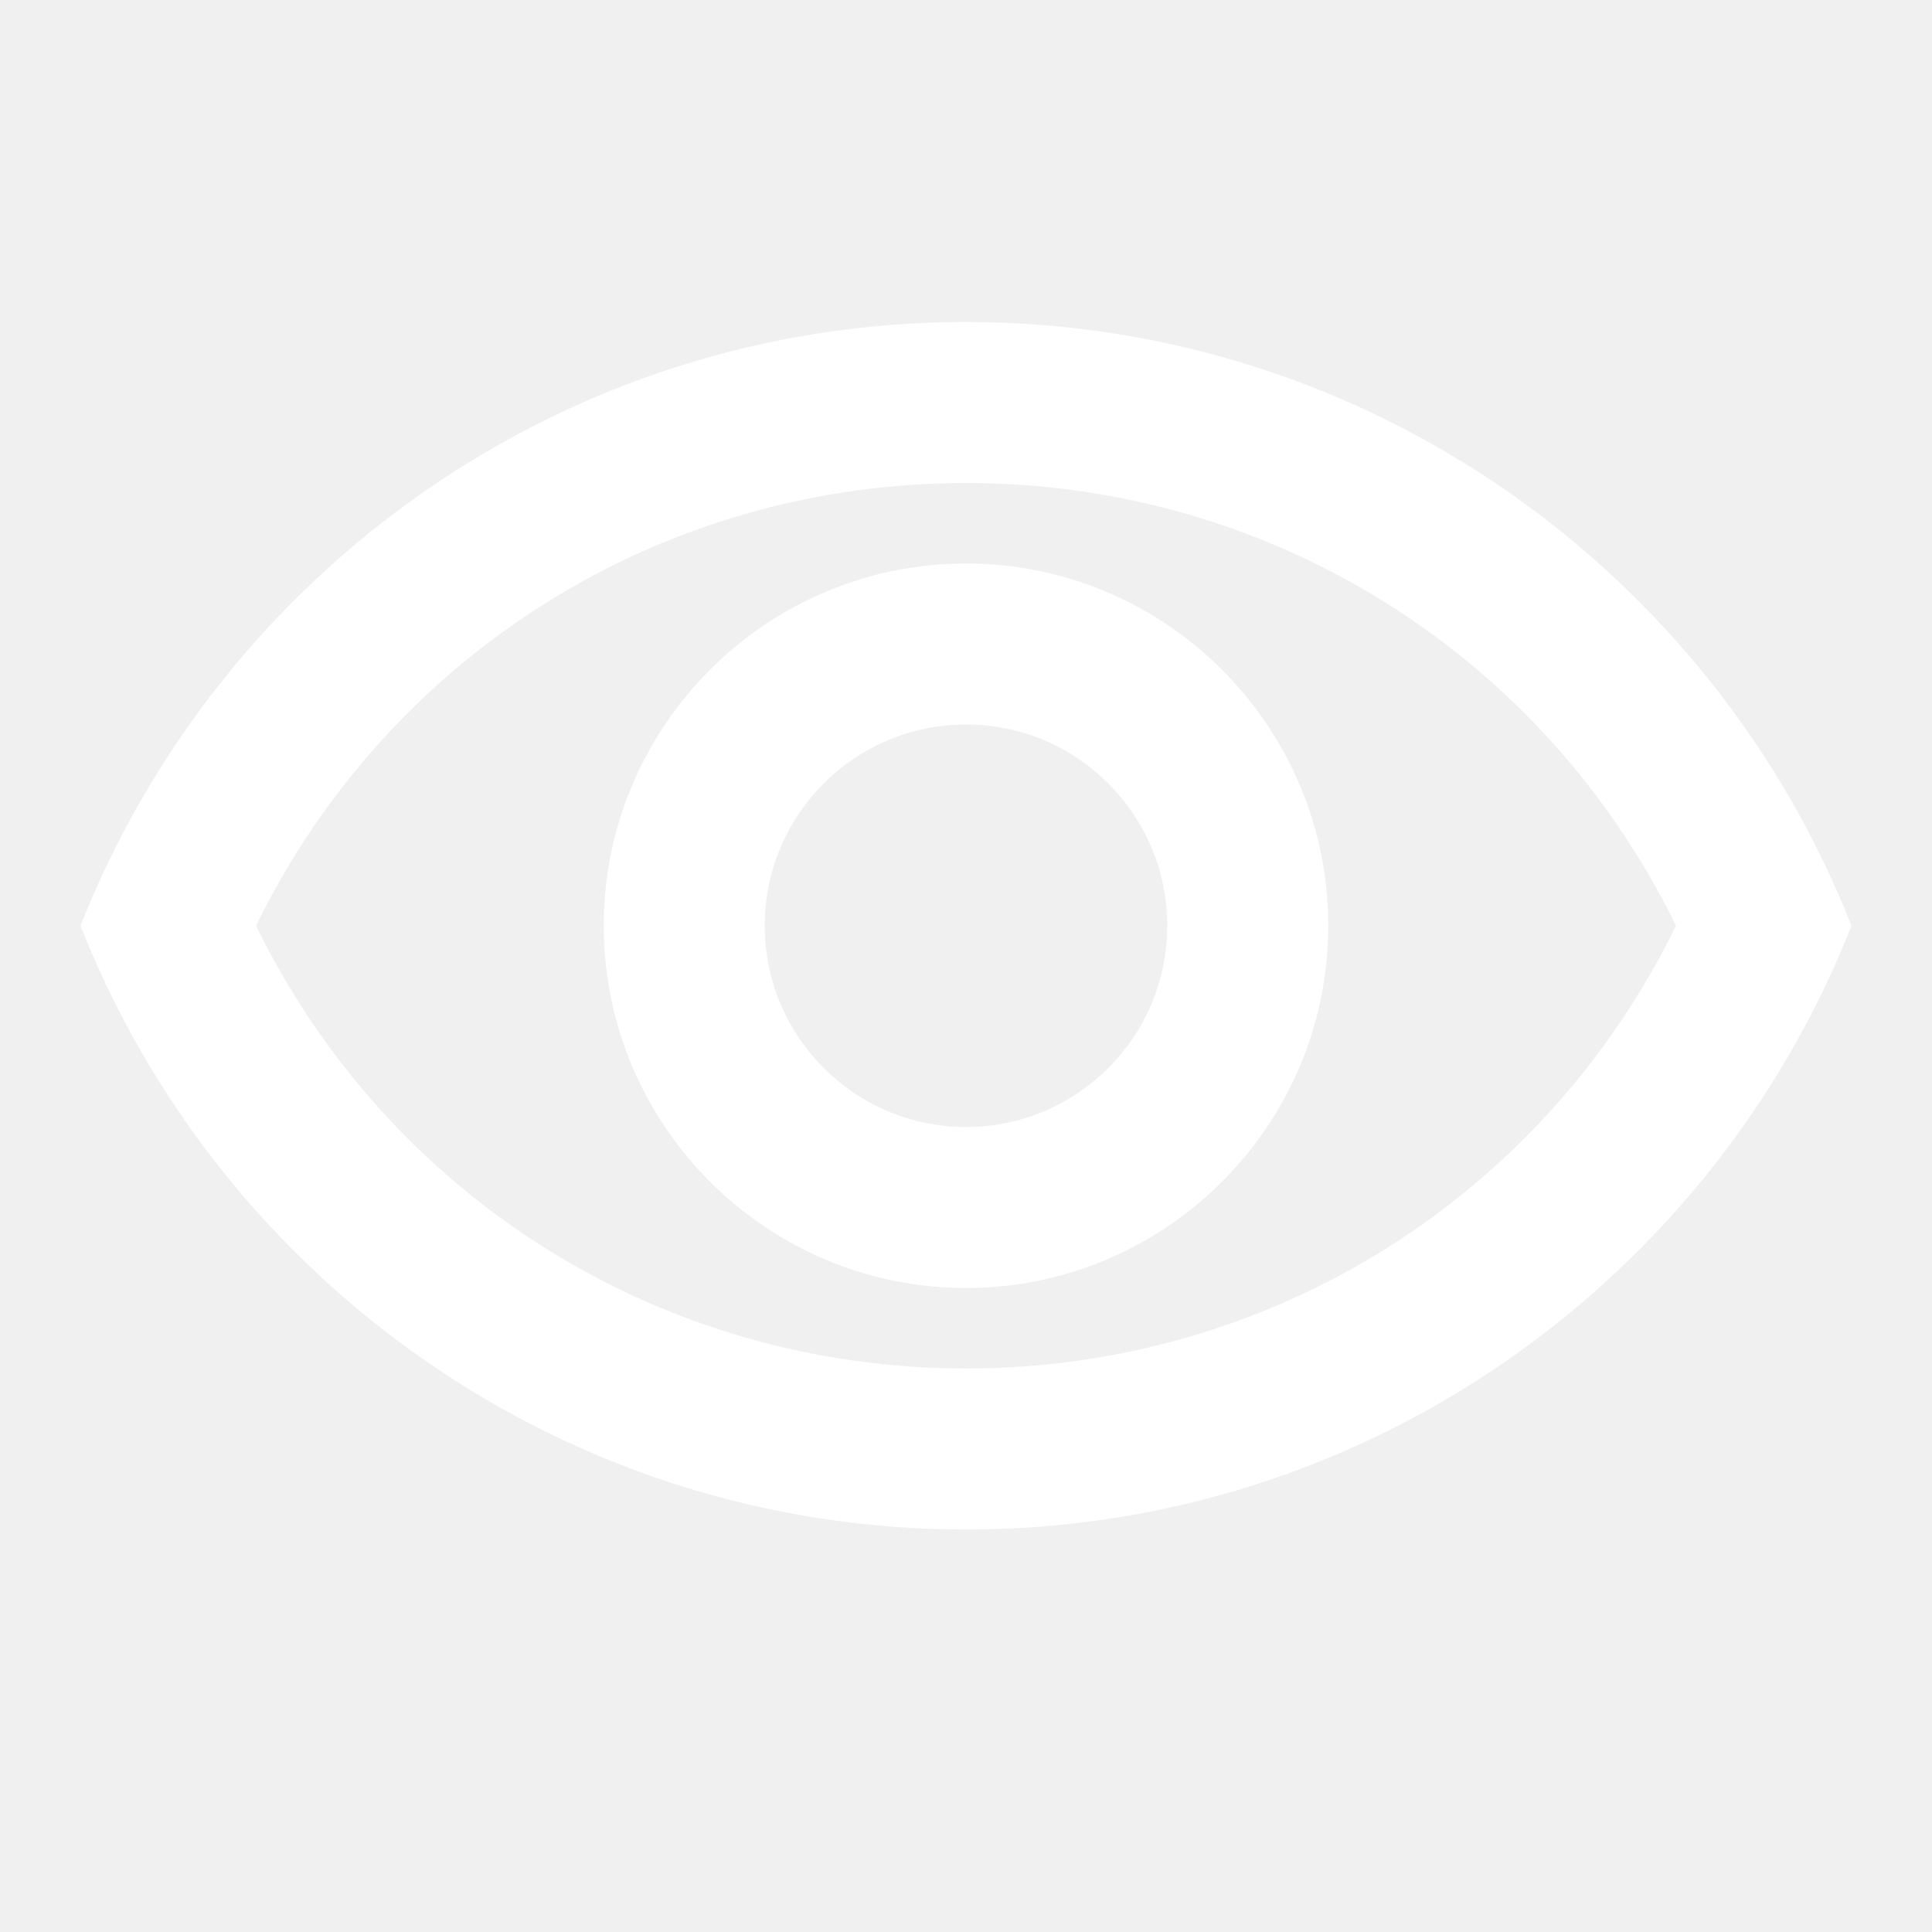
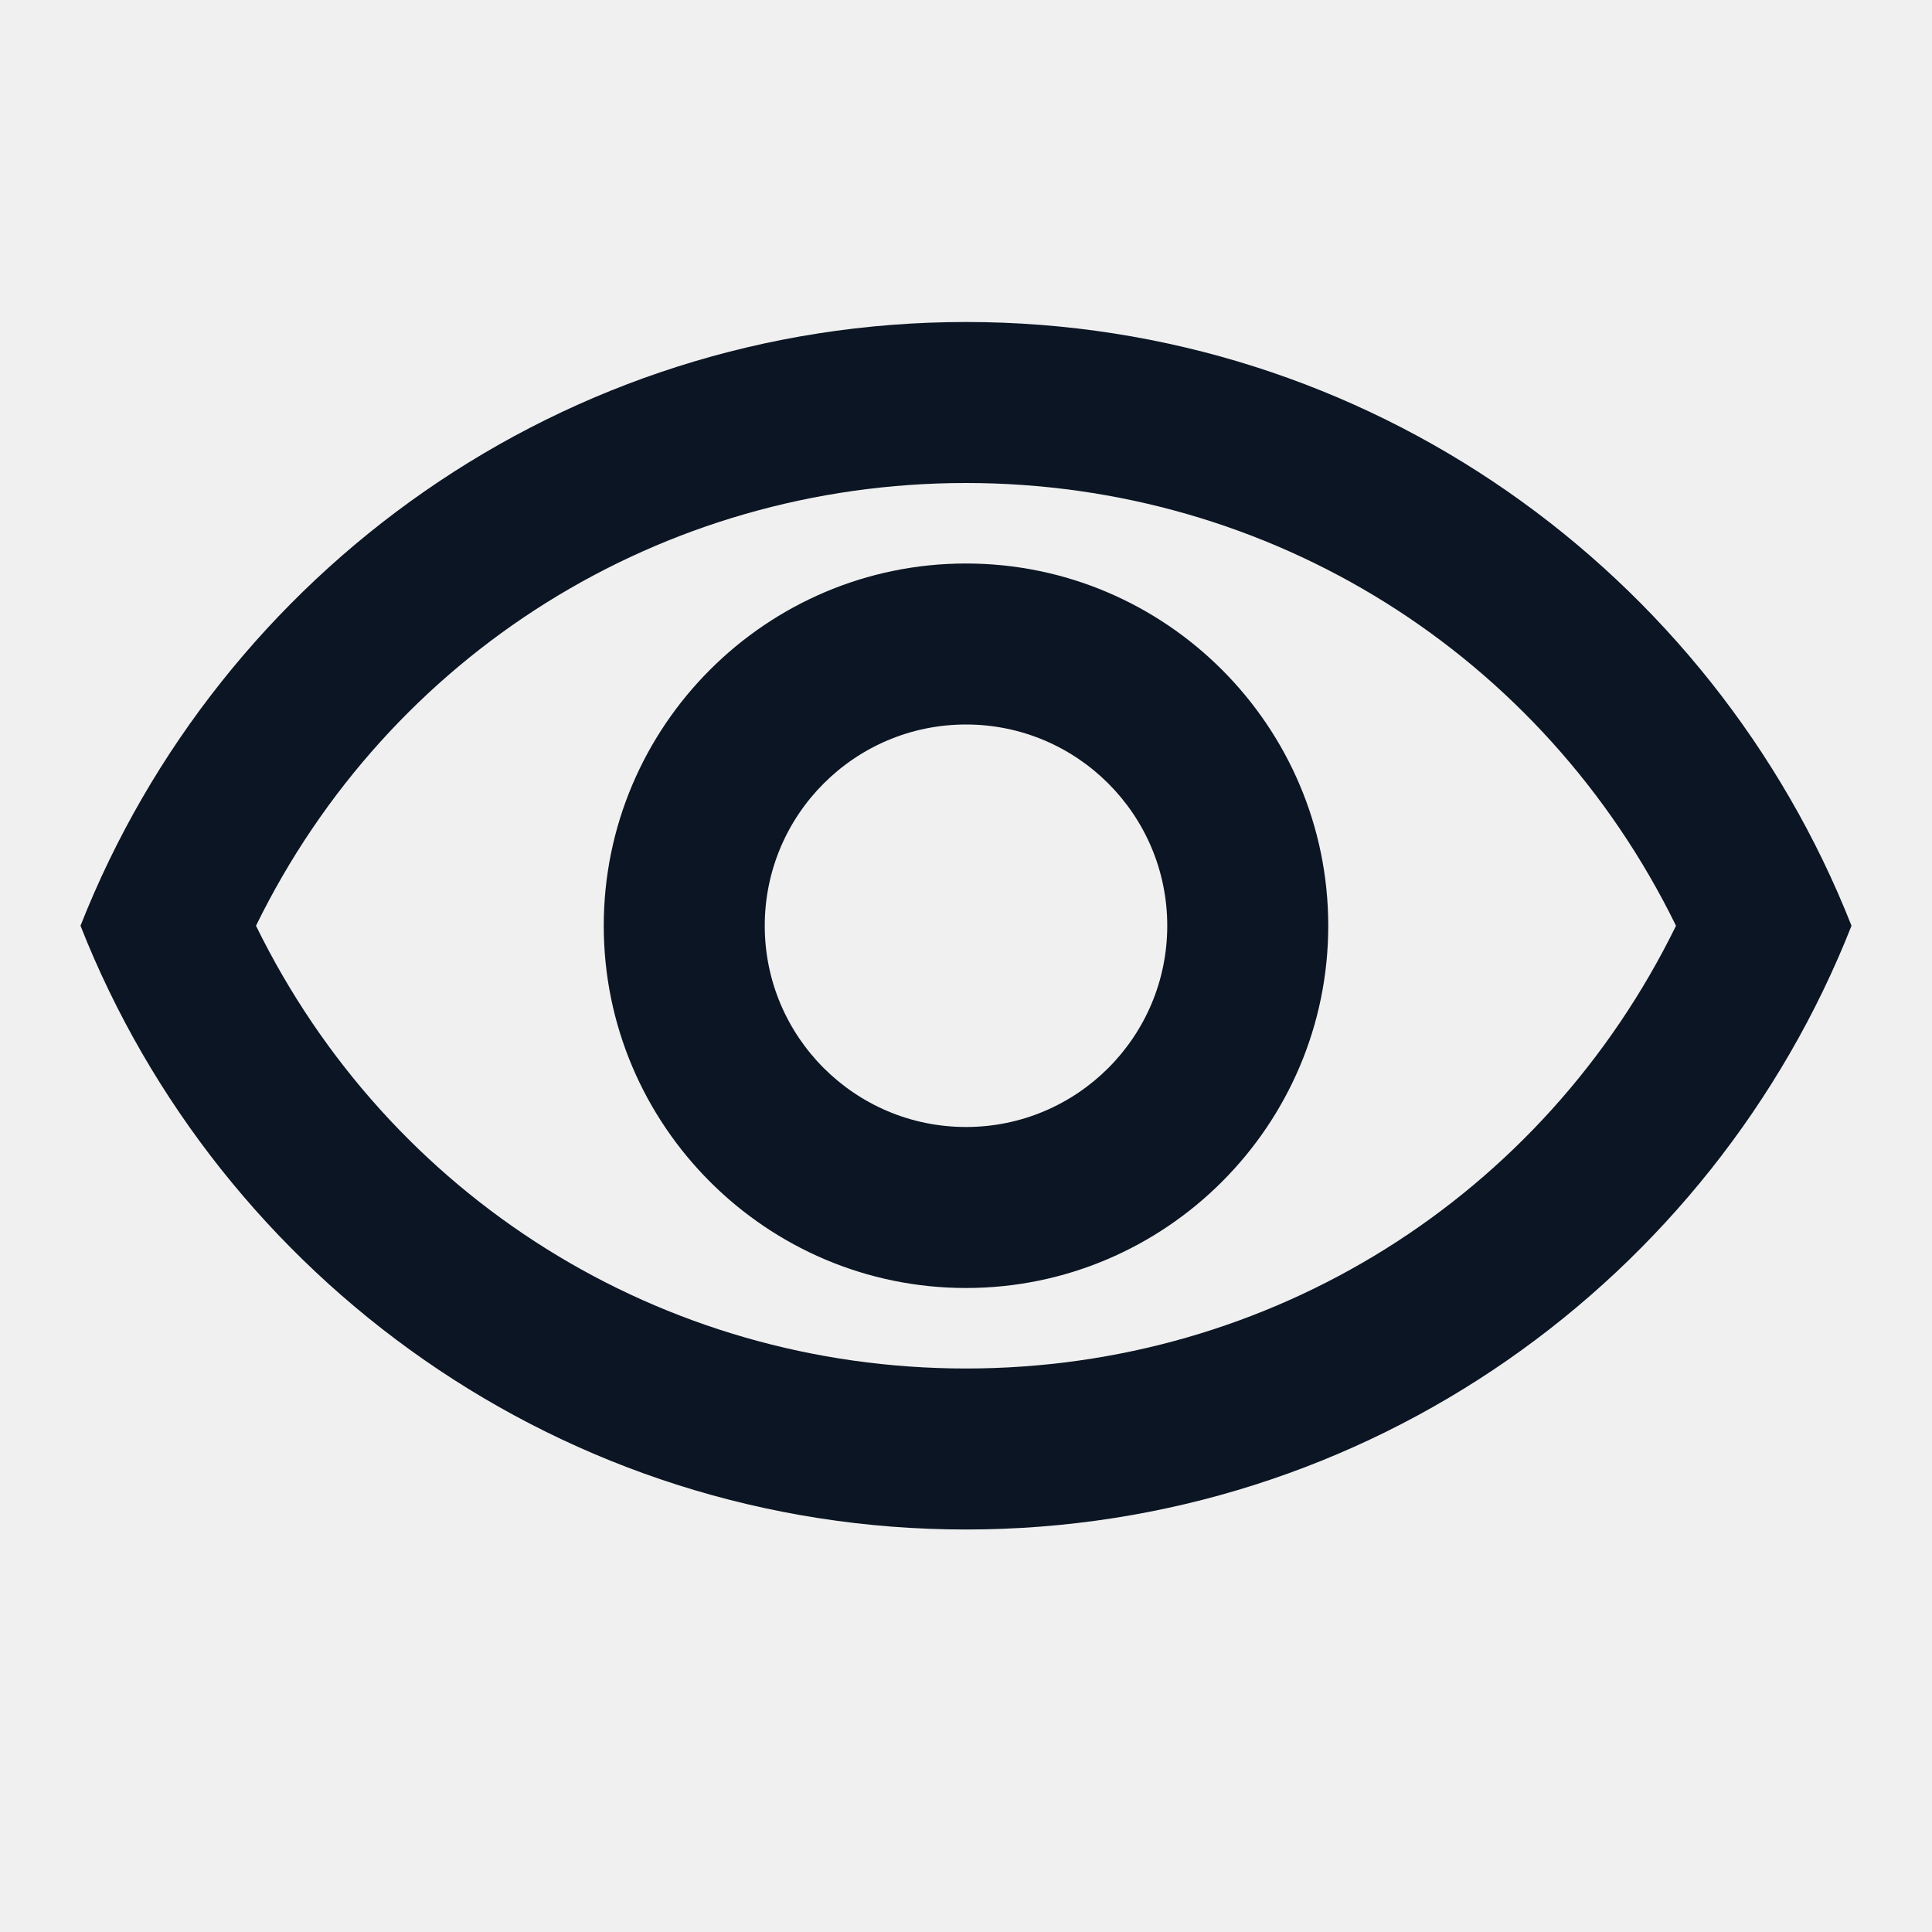
- <svg xmlns="http://www.w3.org/2000/svg" height="24px" viewBox="0 0 24 24" width="24px" fill="#FFFFFF">
+ <svg xmlns="http://www.w3.org/2000/svg" height="24px" viewBox="0 0 24 24" width="24px" fill="#0b1523">
  <path d="M0 0h24v24H0V0z" fill="none" />
  <path d="M12 6c3.79 0 7.17 2.13 8.82 5.5C19.17 14.87 15.79 17 12 17s-7.17-2.13-8.82-5.5C4.83 8.13 8.21 6 12 6m0-2C7 4 2.73 7.11 1 11.5 2.73 15.89 7 19 12 19s9.27-3.11 11-7.5C21.27 7.11 17 4 12 4zm0 5c1.38 0 2.5 1.12 2.5 2.5S13.38 14 12 14s-2.5-1.12-2.5-2.5S10.62 9 12 9m0-2c-2.48 0-4.5 2.02-4.5 4.5S9.52 16 12 16s4.5-2.02 4.5-4.5S14.48 7 12 7z" />
</svg>
